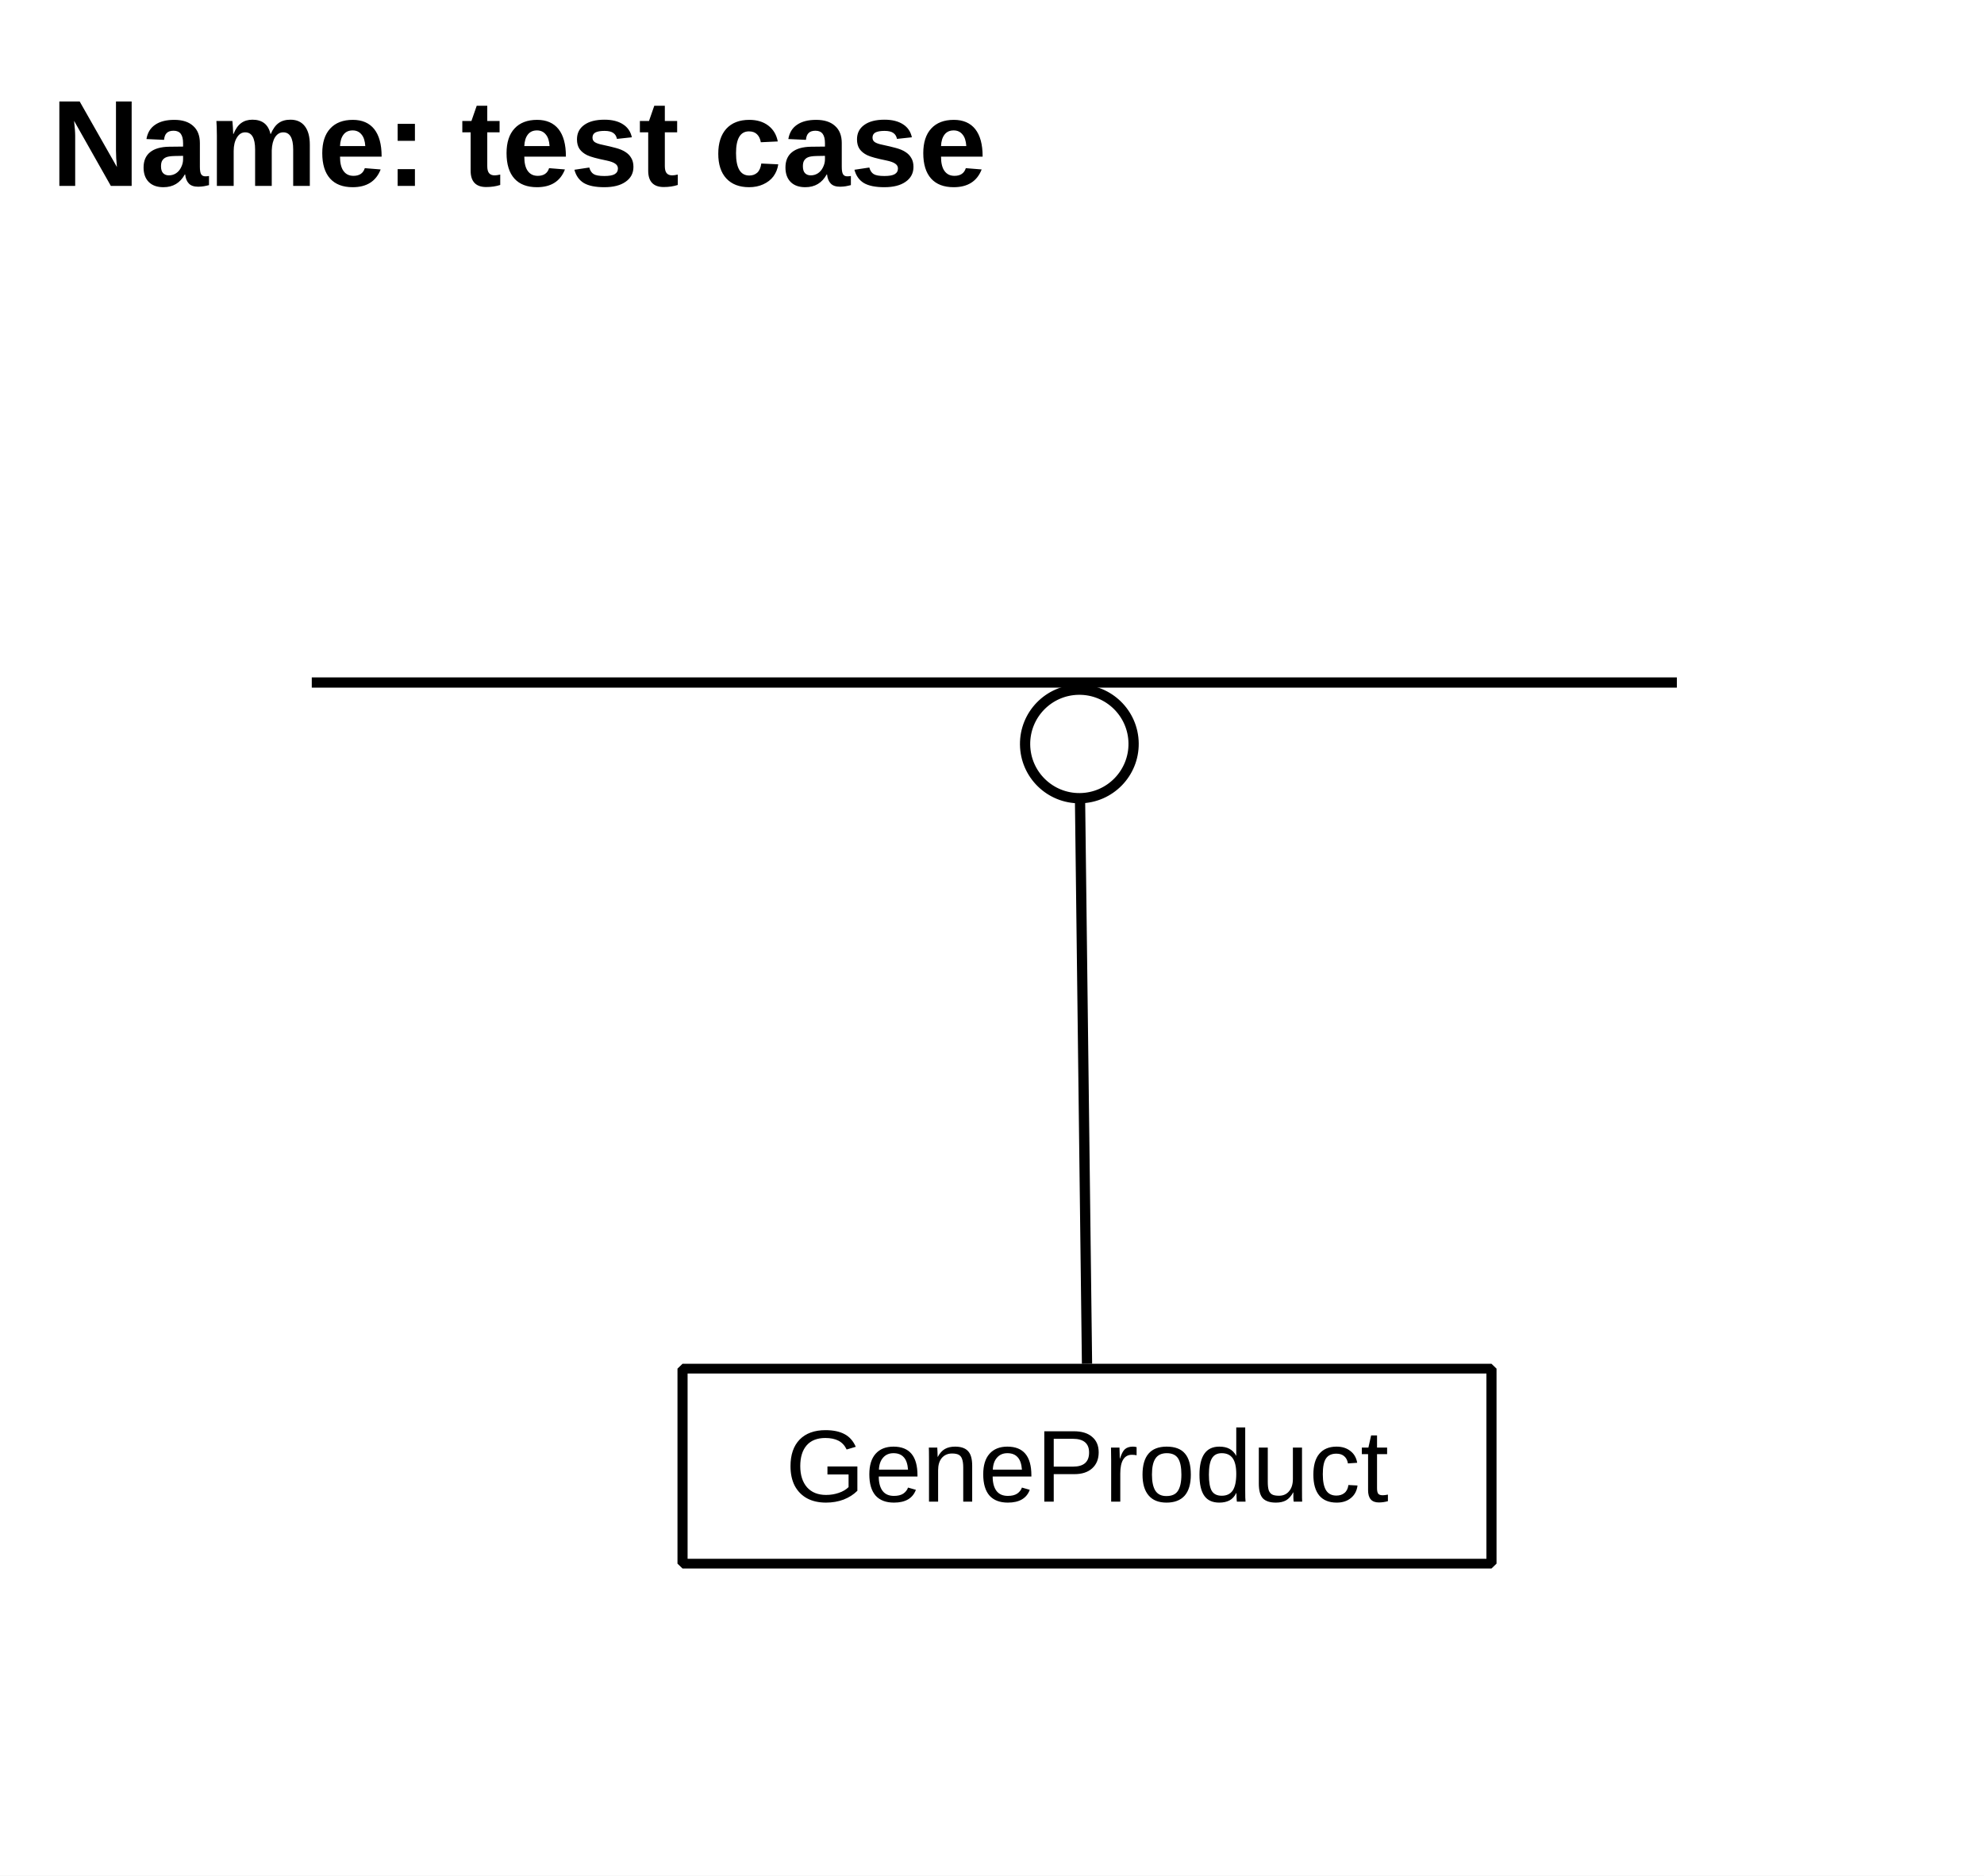
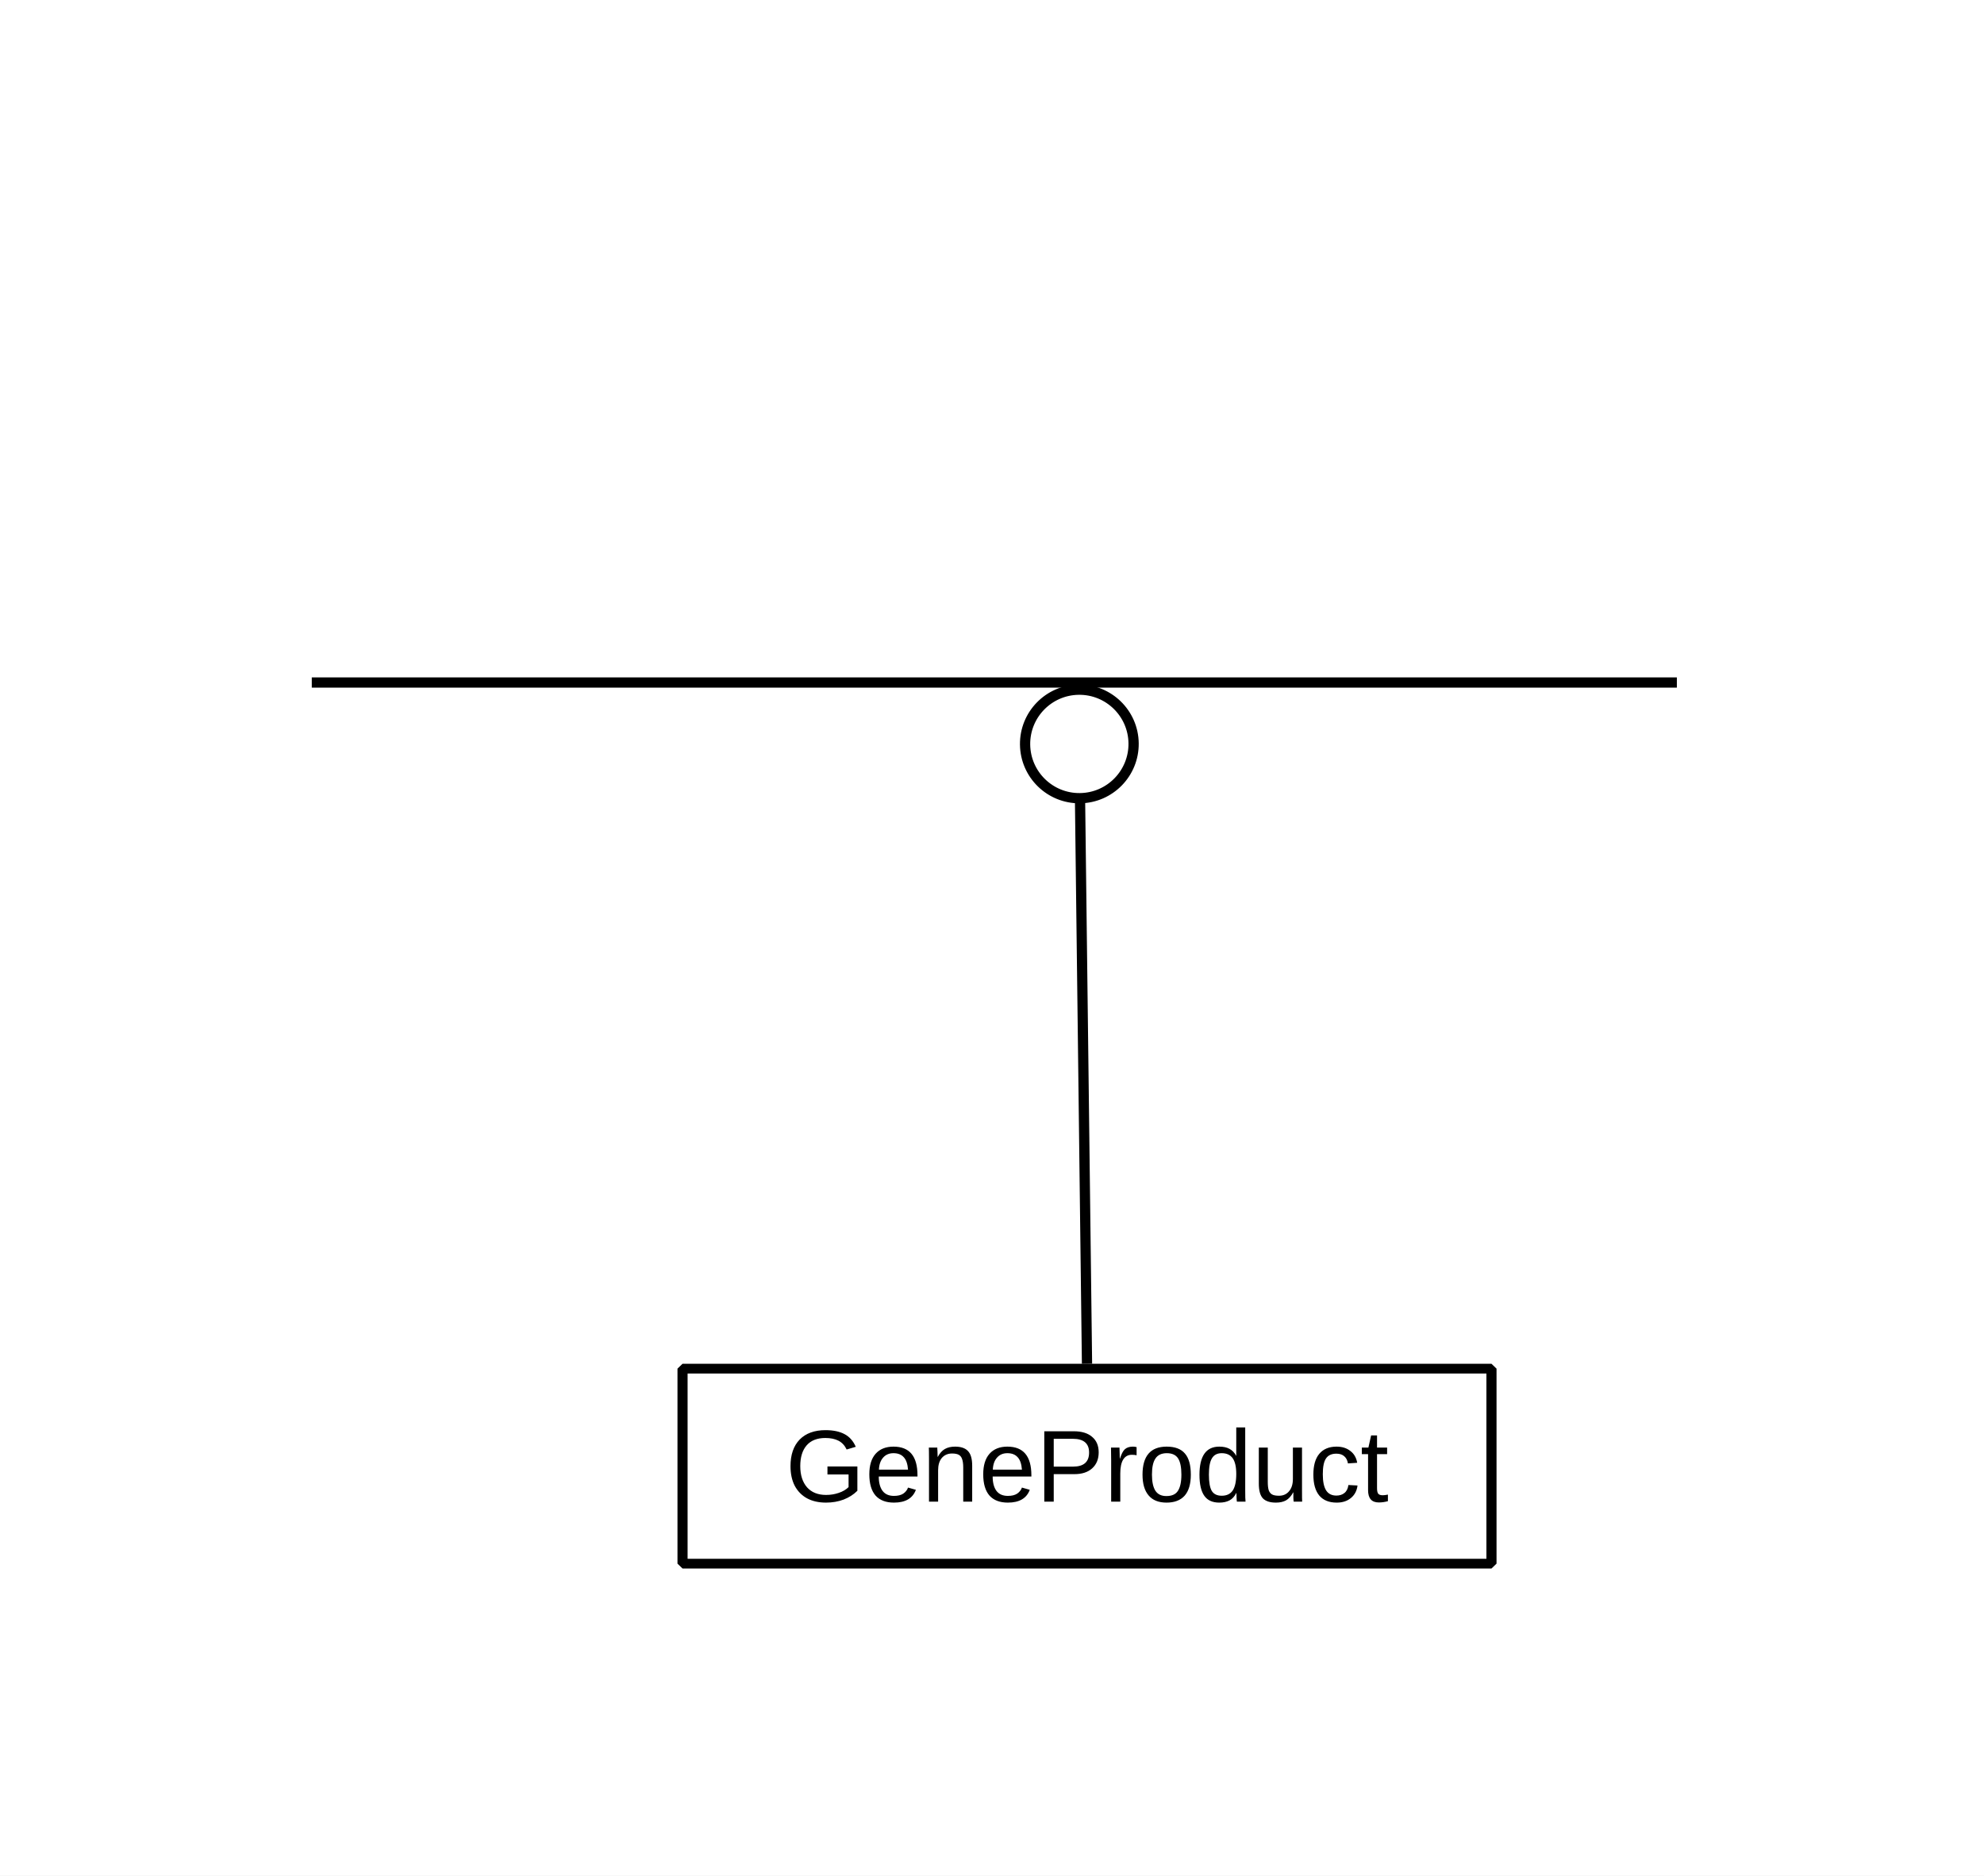
<svg xmlns="http://www.w3.org/2000/svg" xmlns:xlink="http://www.w3.org/1999/xlink" prefix="schema:http://schema.org/" id="hashsha2561f9a5e8b2e872fdbb604ca00c66770ebf6c7507227f5e5da6d653504ba782be2-svg" version="1.1" baseProfile="full" preserveAspectRatio="xMidYMid" color="black" class="Diagram" viewBox="0 0 193.786 183.21" data-reactroot="">
  <style type="text/css">

	.Viewport .Text, .Viewport .Text * {
	  pointer-events: none;
	}

	.Viewport .Text &gt; tspan {
	  /*all: inherit;*/
	  direction: inherit;
	  dominant-baseline: inherit;
	  fill: inherit;
	  font-family: inherit;
	  font-size: inherit;
	  font-style: inherit;
	  font-weight: inherit;
	  overflow: inherit;
	  stroke: inherit;
	  stroke-width: inherit;
	  text-anchor: inherit;
	}

	marker {
	  /* this is what should work per the spec
	  stroke-dasharray: none; */
	  /* but I need to add this to make it work in Safari */
	  stroke-dasharray: 9999999999999999999999999;
	}
	/* Hide the top-level citation numbers */
.Viewport &gt; .Citation &gt; .Text {
  font-size: 0px;
}

/* Hide the InfoBox */
.Viewport &gt; .Text {
  font-size: 0;
}

/* TODO: having a thin stroke might help with contrast for
 * certain foreground/background combos. Should we use a
 * stroke of 0.05px and maybe apply an invert filter? */
.Text {
  stroke: none;
}

.DataNode {
  stroke-miterlimit: 1;
}

.DataNode:hover {
  cursor: pointer;
}

.DataNode .Highlighted {
  opacity: 0.6;
  stroke-width: 0px;
}

.Citation .Icon {
  fill: none;
  stroke-width: 0px;
}

.Citation .Text {
  text-align: center;
  vertical-align: top;
  font-size: 7px;
  fill: #999999;
  fill-opacity: 1;
  stroke: none;
}

	

</style>
  <defs>
    <g id="jit-defs">
      <filter x="0" y="0" height="183.21" width="193.786" id="kaaviowhitetofffffffilter" filterUnits="userSpaceOnUse">
        <feColorMatrix type="matrix" in="SourceGraphic" values="1  0  0 0 -1                  0  1  0 0 -1                  0  0  1 0 -1                  0  0  0 1 0" />
      </filter>
      <filter x="0" y="0" height="183.21" width="193.786" id="kaavioblacktofffffffilter" filterUnits="userSpaceOnUse">
        <feColorMatrix type="matrix" in="SourceGraphic" values="-1   0   0 0 1                   0  -1   0 0 1                   0   0  -1 0 1                   0   0   0 1 0" />
      </filter>
      <filter x="0" y="0" height="183.21" width="193.786" id="kaaviowhiteto000000filter" filterUnits="userSpaceOnUse">
        <feColorMatrix type="matrix" in="SourceGraphic" values="1  0  0 0 -0                  0  1  0 0 -0                  0  0  1 0 -0                  0  0  0 1 0" />
      </filter>
      <filter x="0" y="0" height="183.21" width="193.786" id="kaavioblackto000000filter" filterUnits="userSpaceOnUse">
        <feColorMatrix type="matrix" in="SourceGraphic" values="-1   0   0 0 0                   0  -1   0 0 0                   0   0  -1 0 0                   0   0   0 1 0" />
      </filter>
    </g>
    <g id="jic-defs">
      <svg>
        <defs>
          <clipPath id="ClipPathRoundedRectangle" clipPathUnits="objectBoundingBox">
            <rect width="1" height="1" rx=".125" ry=".25" />
          </clipPath>
          <filter id="BlackToRed" width="100%" height="100%" x="0" y="0" filterUnits="userSpaceOnUse">
            <feComponentTransfer>
              <feFuncR intercept="1" type="linear" />
              <feFuncG intercept="1" slope="-1" type="linear" />
              <feFuncB intercept="1" slope="-1" type="linear" />
            </feComponentTransfer>
          </filter>
          <filter id="BlackToGreen" width="100%" height="100%" x="0" y="0" filterUnits="userSpaceOnUse">
            <feComponentTransfer>
              <feFuncR intercept="1" type="linear" />
              <feFuncG intercept="1" slope="-1" type="linear" />
              <feFuncB intercept="1" slope="-1" type="linear" />
            </feComponentTransfer>
          </filter>
          <filter id="Invert100" width="200%" height="200%" x="-100%" y="-100%" filterUnits="userSpaceOnUse">
            <feColorMatrix in="SourceGraphic" values="-1 0 0 0 1 0 -1 0 0 1 0 0 -1 0 1 0 0 0 1 0" />
          </filter>
          <filter id="Invert95" width="200%" height="200%" x="-50%" y="-50%" filterUnits="userSpaceOnUse">
            <feComponentTransfer>
              <feFuncR tableValues="1 0.05" type="table" />
              <feFuncG tableValues="1 0.05" type="table" />
              <feFuncB tableValues="1 0.05" type="table" />
            </feComponentTransfer>
          </filter>
          <filter id="WhiteTo33BFFF" width="100%" height="100%" x="0" y="0" filterUnits="userSpaceOnUse">
            <feColorMatrix in="SourceGraphic" values="1 0 0 0 0 0 1 0 0 0 0 0 1 0 0 0 0 0 1 0" />
          </filter>
          <filter id="WhiteToRed" width="100%" height="100%" x="0" y="0" filterUnits="userSpaceOnUse">
            <feComponentTransfer>
              <feFuncR type="linear" />
              <feFuncG intercept="1" slope="-.95" type="linear" />
              <feFuncB intercept="1" slope="-1" type="linear" />
            </feComponentTransfer>
          </filter>
          <filter id="WhiteToGreen" width="100%" height="100%" x="0" y="0" filterUnits="userSpaceOnUse">
            <feComponentTransfer>
              <feFuncR intercept="1" slope="-1" type="linear" />
              <feFuncG type="linear" />
              <feFuncB intercept="1" slope="-.95" type="linear" />
            </feComponentTransfer>
          </filter>
          <marker id="markerArrow" stroke-dasharray="99999" markerHeight="12" markerUnits="userSpaceOnUse" markerWidth="12" orient="auto" preserveAspectRatio="none" refX="6" refY="6" viewBox="0 0 12 12">
            <path stroke-width="0" d="M12 11L0 6l12-5z" transform="rotate(180 6 6)" />
          </marker>
          <marker id="markerStartArrow" stroke-dasharray="99999" markerHeight="12" markerUnits="userSpaceOnUse" markerWidth="12" orient="auto" preserveAspectRatio="none" refX="0" refY="6" viewBox="0 0 12 12">
            <path stroke-width="0" d="M12 11L0 6l12-5z" />
          </marker>
          <marker id="markerMidArrow" stroke-dasharray="99999" markerHeight="12" markerUnits="userSpaceOnUse" markerWidth="12" orient="auto" preserveAspectRatio="none" refX="6" refY="6" viewBox="0 0 12 12">
            <path stroke-width="0" d="M12 11L0 6l12-5z" transform="rotate(180 6 6)" />
          </marker>
          <marker id="markerEndArrow" stroke-dasharray="99999" markerHeight="12" markerUnits="userSpaceOnUse" markerWidth="12" orient="auto" preserveAspectRatio="none" refX="12" refY="6" viewBox="0 0 12 12">
            <path stroke-width="0" d="M12 11L0 6l12-5z" transform="rotate(180 6 6)" />
          </marker>
          <marker id="markerMimBinding" stroke-dasharray="99999" markerHeight="12" markerUnits="userSpaceOnUse" markerWidth="12" orient="auto" preserveAspectRatio="none" refX="6" refY="6" viewBox="0 0 12 12">
            <path stroke-width="0" d="M12 12L0 6l12-6-7 6z" transform="rotate(180 6 6)" />
          </marker>
          <marker id="markerStartMimBinding" stroke-dasharray="99999" markerHeight="12" markerUnits="userSpaceOnUse" markerWidth="12" orient="auto" preserveAspectRatio="none" refX="0" refY="6" viewBox="0 0 12 12">
            <path stroke-width="0" d="M12 12L0 6l12-6-7 6z" />
          </marker>
          <marker id="markerMidMimBinding" stroke-dasharray="99999" markerHeight="12" markerUnits="userSpaceOnUse" markerWidth="12" orient="auto" preserveAspectRatio="none" refX="6" refY="6" viewBox="0 0 12 12">
            <path stroke-width="0" d="M12 12L0 6l12-6-7 6z" transform="rotate(180 6 6)" />
          </marker>
          <marker id="markerEndMimBinding" stroke-dasharray="99999" markerHeight="12" markerUnits="userSpaceOnUse" markerWidth="12" orient="auto" preserveAspectRatio="none" refX="12" refY="6" viewBox="0 0 12 12">
            <path stroke-width="0" d="M12 12L0 6l12-6-7 6z" transform="rotate(180 6 6)" />
          </marker>
          <marker id="markerMimCatalysis" stroke-dasharray="99999" markerHeight="12" markerUnits="userSpaceOnUse" markerWidth="12" orient="auto" preserveAspectRatio="none" refX="6" refY="6" viewBox="0 0 12 12">
            <circle cx="6" cy="6" r="5.3" fill="none" stroke="#000" transform="rotate(180 6 6)" />
          </marker>
          <marker id="markerStartMimCatalysis" stroke-dasharray="99999" markerHeight="12" markerUnits="userSpaceOnUse" markerWidth="12" orient="auto" preserveAspectRatio="none" refX="0" refY="6" viewBox="0 0 12 12">
            <circle cx="6" cy="6" r="5.3" fill="none" stroke="#000" />
          </marker>
          <marker id="markerMidMimCatalysis" stroke-dasharray="99999" markerHeight="12" markerUnits="userSpaceOnUse" markerWidth="12" orient="auto" preserveAspectRatio="none" refX="6" refY="6" viewBox="0 0 12 12">
            <circle cx="6" cy="6" r="5.3" fill="none" stroke="#000" transform="rotate(180 6 6)" />
          </marker>
          <marker id="markerEndMimCatalysis" stroke-dasharray="99999" markerHeight="12" markerUnits="userSpaceOnUse" markerWidth="12" orient="auto" preserveAspectRatio="none" refX="12" refY="6" viewBox="0 0 12 12">
            <circle cx="6" cy="6" r="5.3" fill="none" stroke="#000" transform="rotate(180 6 6)" />
          </marker>
          <marker id="markerMimCleavage" stroke-dasharray="99999" markerHeight="30" markerUnits="userSpaceOnUse" markerWidth="20" orient="auto" preserveAspectRatio="none" refX="10" refY="15" viewBox="0 0 20 30">
            <g stroke="#000" transform="rotate(180 10 15)">
              <path d="M18 14.5V30M18 30L0 0" />
            </g>
          </marker>
          <marker id="markerStartMimCleavage" stroke-dasharray="99999" markerHeight="30" markerUnits="userSpaceOnUse" markerWidth="20" orient="auto" preserveAspectRatio="none" refX="0" refY="15" viewBox="0 0 20 30">
            <g stroke="#000">
              <path d="M18 14.5V30M18 30L0 0" />
            </g>
          </marker>
          <marker id="markerMidMimCleavage" stroke-dasharray="99999" markerHeight="30" markerUnits="userSpaceOnUse" markerWidth="20" orient="auto" preserveAspectRatio="none" refX="10" refY="15" viewBox="0 0 20 30">
            <g stroke="#000" transform="rotate(180 10 15)">
              <path d="M18 14.5V30M18 30L0 0" />
            </g>
          </marker>
          <marker id="markerEndMimCleavage" stroke-dasharray="99999" markerHeight="30" markerUnits="userSpaceOnUse" markerWidth="20" orient="auto" preserveAspectRatio="none" refX="20" refY="15" viewBox="0 0 20 30">
            <g stroke="#000" transform="rotate(180 10 15)">
              <path d="M18 14.5V30M18 30L0 0" />
            </g>
          </marker>
          <marker id="markerMimConversion" stroke-dasharray="99999" markerHeight="12" markerUnits="userSpaceOnUse" markerWidth="12" orient="auto" preserveAspectRatio="none" refX="6" refY="6" viewBox="0 0 12 12">
            <path stroke-width="0" d="M12 11L0 6l12-5z" transform="rotate(180 6 6)" />
          </marker>
          <marker id="markerStartMimConversion" stroke-dasharray="99999" markerHeight="12" markerUnits="userSpaceOnUse" markerWidth="12" orient="auto" preserveAspectRatio="none" refX="0" refY="6" viewBox="0 0 12 12">
            <path stroke-width="0" d="M12 11L0 6l12-5z" />
          </marker>
          <marker id="markerMidMimConversion" stroke-dasharray="99999" markerHeight="12" markerUnits="userSpaceOnUse" markerWidth="12" orient="auto" preserveAspectRatio="none" refX="6" refY="6" viewBox="0 0 12 12">
            <path stroke-width="0" d="M12 11L0 6l12-5z" transform="rotate(180 6 6)" />
          </marker>
          <marker id="markerEndMimConversion" stroke-dasharray="99999" markerHeight="12" markerUnits="userSpaceOnUse" markerWidth="12" orient="auto" preserveAspectRatio="none" refX="12" refY="6" viewBox="0 0 12 12">
            <path stroke-width="0" d="M12 11L0 6l12-5z" transform="rotate(180 6 6)" />
          </marker>
          <marker id="markerMimCovalentBond" stroke-dasharray="99999" markerHeight="12" markerUnits="userSpaceOnUse" markerWidth="12" orient="auto" preserveAspectRatio="none" refX="6" refY="6" viewBox="0 0 12 12">
            <path fill="none" stroke="#000" d="M11 1H1v10h10" />
          </marker>
          <marker id="markerStartMimCovalentBond" stroke-dasharray="99999" markerHeight="12" markerUnits="userSpaceOnUse" markerWidth="12" orient="auto" preserveAspectRatio="none" refX="0" refY="6" viewBox="0 0 12 12">
            <path fill="none" stroke="#000" d="M11 1H1v10h10" transform="rotate(180 6 6)" />
          </marker>
          <marker id="markerMidMimCovalentBond" stroke-dasharray="99999" markerHeight="12" markerUnits="userSpaceOnUse" markerWidth="12" orient="auto" preserveAspectRatio="none" refX="6" refY="6" viewBox="0 0 12 12">
            <path fill="none" stroke="#000" d="M11 1H1v10h10" />
          </marker>
          <marker id="markerEndMimCovalentBond" stroke-dasharray="99999" markerHeight="12" markerUnits="userSpaceOnUse" markerWidth="12" orient="auto" preserveAspectRatio="none" refX="12" refY="6" viewBox="0 0 12 12">
            <path fill="none" stroke="#000" d="M11 1H1v10h10" />
          </marker>
          <marker id="markerMimGap" stroke-dasharray="99999" markerHeight="12" markerUnits="userSpaceOnUse" markerWidth="12" orient="auto" preserveAspectRatio="none" refX="6" refY="6" viewBox="0 0 12 12">
            <path fill="none" d="M0 5.3h8v1.4H0z" transform="rotate(180 6 6)" />
          </marker>
          <marker id="markerStartMimGap" stroke-dasharray="99999" markerHeight="12" markerUnits="userSpaceOnUse" markerWidth="12" orient="auto" preserveAspectRatio="none" refX="0" refY="6" viewBox="0 0 12 12">
            <path fill="none" d="M0 5.3h8v1.4H0z" />
          </marker>
          <marker id="markerMidMimGap" stroke-dasharray="99999" markerHeight="12" markerUnits="userSpaceOnUse" markerWidth="12" orient="auto" preserveAspectRatio="none" refX="6" refY="6" viewBox="0 0 12 12">
            <path fill="none" d="M0 5.3h8v1.4H0z" transform="rotate(180 6 6)" />
          </marker>
          <marker id="markerEndMimGap" stroke-dasharray="99999" markerHeight="12" markerUnits="userSpaceOnUse" markerWidth="12" orient="auto" preserveAspectRatio="none" refX="12" refY="6" viewBox="0 0 12 12">
            <path fill="none" d="M0 5.3h8v1.4H0z" transform="rotate(180 6 6)" />
          </marker>
          <marker id="markerMimInhibition" stroke-dasharray="99999" markerHeight="20" markerUnits="userSpaceOnUse" markerWidth="10" orient="auto" preserveAspectRatio="none" refX="5" refY="10" viewBox="0 0 10 20">
            <path stroke="currentColor" d="M3 0v20" />
          </marker>
          <marker id="markerStartMimInhibition" stroke-dasharray="99999" markerHeight="20" markerUnits="userSpaceOnUse" markerWidth="10" orient="auto" preserveAspectRatio="none" refX="0" refY="10" viewBox="0 0 10 20">
            <path stroke="currentColor" d="M3 0v20" transform="rotate(180 5 10)" />
          </marker>
          <marker id="markerMidMimInhibition" stroke-dasharray="99999" markerHeight="20" markerUnits="userSpaceOnUse" markerWidth="10" orient="auto" preserveAspectRatio="none" refX="5" refY="10" viewBox="0 0 10 20">
            <path stroke="currentColor" d="M3 0v20" />
          </marker>
          <marker id="markerEndMimInhibition" stroke-dasharray="99999" markerHeight="20" markerUnits="userSpaceOnUse" markerWidth="10" orient="auto" preserveAspectRatio="none" refX="10" refY="10" viewBox="0 0 10 20">
            <path stroke="currentColor" d="M3 0v20" />
          </marker>
          <marker id="markerMimModification" stroke-dasharray="99999" markerHeight="12" markerUnits="userSpaceOnUse" markerWidth="12" orient="auto" preserveAspectRatio="none" refX="6" refY="6" viewBox="0 0 12 12">
            <path stroke-width="0" d="M0 6l11 5V1z" transform="rotate(180 6 6)" />
          </marker>
          <marker id="markerStartMimModification" stroke-dasharray="99999" markerHeight="12" markerUnits="userSpaceOnUse" markerWidth="12" orient="auto" preserveAspectRatio="none" refX="0" refY="6" viewBox="0 0 12 12">
            <path stroke-width="0" d="M0 6l11 5V1z" />
          </marker>
          <marker id="markerMidMimModification" stroke-dasharray="99999" markerHeight="12" markerUnits="userSpaceOnUse" markerWidth="12" orient="auto" preserveAspectRatio="none" refX="6" refY="6" viewBox="0 0 12 12">
            <path stroke-width="0" d="M0 6l11 5V1z" transform="rotate(180 6 6)" />
          </marker>
          <marker id="markerEndMimModification" stroke-dasharray="99999" markerHeight="12" markerUnits="userSpaceOnUse" markerWidth="12" orient="auto" preserveAspectRatio="none" refX="12" refY="6" viewBox="0 0 12 12">
            <path stroke-width="0" d="M0 6l11 5V1z" transform="rotate(180 6 6)" />
          </marker>
          <marker id="markerMimNecessaryStimulation" stroke-dasharray="99999" markerHeight="12" markerUnits="userSpaceOnUse" markerWidth="16" orient="auto" preserveAspectRatio="none" refX="8" refY="6" viewBox="0 0 16 12">
            <g fill="none" transform="rotate(180 8 6)">
              <path stroke="#000" d="M14 0v12" />
              <path d="M16 6" />
              <path stroke="#000" d="M0 6l9 5V1z" />
            </g>
          </marker>
          <marker id="markerStartMimNecessaryStimulation" stroke-dasharray="99999" markerHeight="12" markerUnits="userSpaceOnUse" markerWidth="16" orient="auto" preserveAspectRatio="none" refX="0" refY="6" viewBox="0 0 16 12">
            <g fill="none">
              <path stroke="#000" d="M14 0v12" />
              <path d="M16 6" />
              <path stroke="#000" d="M0 6l9 5V1z" />
            </g>
          </marker>
          <marker id="markerMidMimNecessaryStimulation" stroke-dasharray="99999" markerHeight="12" markerUnits="userSpaceOnUse" markerWidth="16" orient="auto" preserveAspectRatio="none" refX="8" refY="6" viewBox="0 0 16 12">
            <g fill="none" transform="rotate(180 8 6)">
              <path stroke="#000" d="M14 0v12" />
              <path d="M16 6" />
              <path stroke="#000" d="M0 6l9 5V1z" />
            </g>
          </marker>
          <marker id="markerEndMimNecessaryStimulation" stroke-dasharray="99999" markerHeight="12" markerUnits="userSpaceOnUse" markerWidth="16" orient="auto" preserveAspectRatio="none" refX="16" refY="6" viewBox="0 0 16 12">
            <g fill="none" transform="rotate(180 8 6)">
              <path stroke="#000" d="M14 0v12" />
              <path d="M16 6" />
              <path stroke="#000" d="M0 6l9 5V1z" />
            </g>
          </marker>
          <marker id="markerMimStimulation" stroke-dasharray="99999" markerHeight="12" markerUnits="userSpaceOnUse" markerWidth="12" orient="auto" preserveAspectRatio="none" refX="6" refY="6" viewBox="0 0 12 12">
            <g fill="none" transform="rotate(180 6 6)">
              <path d="M12 6" />
              <path stroke="#000" d="M0 6l11 5V1z" />
            </g>
          </marker>
          <marker id="markerStartMimStimulation" stroke-dasharray="99999" markerHeight="12" markerUnits="userSpaceOnUse" markerWidth="12" orient="auto" preserveAspectRatio="none" refX="0" refY="6" viewBox="0 0 12 12">
            <g fill="none">
              <path d="M12 6" />
              <path stroke="#000" d="M0 6l11 5V1z" />
            </g>
          </marker>
          <marker id="markerMidMimStimulation" stroke-dasharray="99999" markerHeight="12" markerUnits="userSpaceOnUse" markerWidth="12" orient="auto" preserveAspectRatio="none" refX="6" refY="6" viewBox="0 0 12 12">
            <g fill="none" transform="rotate(180 6 6)">
              <path d="M12 6" />
              <path stroke="#000" d="M0 6l11 5V1z" />
            </g>
          </marker>
          <marker id="markerEndMimStimulation" stroke-dasharray="99999" markerHeight="12" markerUnits="userSpaceOnUse" markerWidth="12" orient="auto" preserveAspectRatio="none" refX="12" refY="6" viewBox="0 0 12 12">
            <g fill="none" transform="rotate(180 6 6)">
              <path d="M12 6" />
              <path stroke="#000" d="M0 6l11 5V1z" />
            </g>
          </marker>
          <marker id="markerMimTranscriptionTranslation" stroke-dasharray="99999" markerHeight="24" markerUnits="userSpaceOnUse" markerWidth="20" orient="auto" preserveAspectRatio="none" refX="10" refY="12" viewBox="0 0 20 24">
            <g fill="none" stroke="#000" transform="rotate(180 10 12)">
              <path d="M15 12V5M15.5 5H8M0 5l8-4v8z" />
            </g>
          </marker>
          <marker id="markerStartMimTranscriptionTranslation" stroke-dasharray="99999" markerHeight="24" markerUnits="userSpaceOnUse" markerWidth="20" orient="auto" preserveAspectRatio="none" refX="0" refY="12" viewBox="0 0 20 24">
            <g fill="none" stroke="#000">
              <path d="M15 12V5M15.5 5H8M0 5l8-4v8z" />
            </g>
          </marker>
          <marker id="markerMidMimTranscriptionTranslation" stroke-dasharray="99999" markerHeight="24" markerUnits="userSpaceOnUse" markerWidth="20" orient="auto" preserveAspectRatio="none" refX="10" refY="12" viewBox="0 0 20 24">
            <g fill="none" stroke="#000" transform="rotate(180 10 12)">
              <path d="M15 12V5M15.5 5H8M0 5l8-4v8z" />
            </g>
          </marker>
          <marker id="markerEndMimTranscriptionTranslation" stroke-dasharray="99999" markerHeight="24" markerUnits="userSpaceOnUse" markerWidth="20" orient="auto" preserveAspectRatio="none" refX="20" refY="12" viewBox="0 0 20 24">
            <g fill="none" stroke="#000" transform="rotate(180 10 12)">
              <path d="M15 12V5M15.5 5H8M0 5l8-4v8z" />
            </g>
          </marker>
          <marker id="markerTBar" stroke-dasharray="99999" markerHeight="20" markerUnits="userSpaceOnUse" markerWidth="10" orient="auto" preserveAspectRatio="none" refX="5" refY="10" viewBox="0 0 10 20">
            <path stroke="currentColor" d="M3 0v20" />
          </marker>
          <marker id="markerStartTBar" stroke-dasharray="99999" markerHeight="20" markerUnits="userSpaceOnUse" markerWidth="10" orient="auto" preserveAspectRatio="none" refX="0" refY="10" viewBox="0 0 10 20">
            <path stroke="currentColor" d="M3 0v20" transform="rotate(180 5 10)" />
          </marker>
          <marker id="markerMidTBar" stroke-dasharray="99999" markerHeight="20" markerUnits="userSpaceOnUse" markerWidth="10" orient="auto" preserveAspectRatio="none" refX="5" refY="10" viewBox="0 0 10 20">
            <path stroke="currentColor" d="M3 0v20" />
          </marker>
          <marker id="markerEndTBar" stroke-dasharray="99999" markerHeight="20" markerUnits="userSpaceOnUse" markerWidth="10" orient="auto" preserveAspectRatio="none" refX="10" refY="10" viewBox="0 0 10 20">
            <path stroke="currentColor" d="M3 0v20" />
          </marker>
          <symbol id="ArcPathVisio" overflow="visible" preserveAspectRatio="none" viewBox="0 0 100 100">
            <path stroke="currentColor" d="M99.5 50c0 27.338-22.162 49.5-49.5 49.5S.5 77.338.5 50" vector-effect="non-scaling-stroke" />
          </symbol>
          <symbol id="Brace" overflow="visible" preserveAspectRatio="none" viewBox="0 0 100 100">
            <path stroke="currentColor" d="M1.5 49.5c0-16.167 8.167-24.25 24.5-24.25S50.5 17.167 50.5 1c0 16.167 8.167 24.25 24.5 24.25s24.5 8.083 24.5 24.25" vector-effect="non-scaling-stroke" />
          </symbol>
          <symbol id="Complex" overflow="visible" preserveAspectRatio="none" viewBox="0 0 100 100">
            <path stroke="currentColor" d="M0 25L25 0h50l25 25v50l-25 25H25L0 75z" vector-effect="non-scaling-stroke" />
          </symbol>
          <symbol id="Ellipse" overflow="visible" preserveAspectRatio="none" viewBox="0 0 50 50">
            <ellipse cx="25" cy="25" stroke="currentColor" rx="25" ry="25" vector-effect="non-scaling-stroke" />
          </symbol>
          <symbol id="EndoplasmicReticulum" overflow="visible" preserveAspectRatio="none" viewBox="0 0 100 100">
            <path stroke="currentColor" d="M73.528 56.61c-5.625-18.607 23.514-32.434 23.401-45.066-.344-4.861-10.49-8.898-18.29-5.334C61.6 14.085 62.99 35.515 57.435 48.444c-.356 3.61-7.363 2.469-7.75-.487-5.85-11.39 17.136-24.487 5.961-29.426-19.634-8.17-28.752 21.153-22.068 28.818 7.496 14.176-2.18 24.406-6.747 15.496-2.442-5.306 6.066-11.084-.803-16.177-4.32-2.8-11.756-.646-16.155 3.094C-3.019 60.5 14.602 90.744 30.837 85.91c4.698-1.96-3.236-8.702 3.907-9.6 7.298-.812 5.176 6.19 7.687 9.227 2.307 4.051 4.833 8.355 10.763 11.624 4.786 2.537 15.294 2.112 16.771-1.958 2.032-9.263-26.11-28.359-10.689-31.282 18.556-2.714 4.749 23.846 24.31 29.695 9.502 2.028 15.64-.622 14.813-4.033-2.746-11.263-25.136-22.68-24.964-33.15" vector-effect="non-scaling-stroke" />
          </symbol>
          <symbol id="HexagonPathVisio" overflow="visible" preserveAspectRatio="none" viewBox="0 8 100 86">
            <path stroke="currentColor" d="M1.42 50.996l21.073-42.14h56.191l21.067 42.14-21.067 42.145H22.493L1.42 50.996z" transform="scale(1 .85)" vector-effect="non-scaling-stroke" />
          </symbol>
          <symbol id="GolgiApparatus" overflow="visible" preserveAspectRatio="none" viewBox="0 0 100 100">
            <path stroke="currentColor" d="M58.467 27.713c-22.205-29.9 37.31-30.258 25.567-4.823-8.807 18.581-17.066 58.135-.941 99.22 13.314 27.067-41.749 27.761-27.756-1.47 11.346-29.42 10.287-80.336 3.13-92.927z" vector-effect="non-scaling-stroke" />
            <path stroke="currentColor" d="M31.214 36.214c-10.791-21.428 29.898-19.848 18.408.671-4.067 7.423-5.783 61.573 1.16 75.03 8.53 18.596-32.852 19.354-20.5-2.252 6.953-17.358 10.474-52.29.932-73.449z" vector-effect="non-scaling-stroke" />
            <path stroke="currentColor" d="M29.804 52.16c1.584 11.476 2.723 16.738-1.483 38.362-3.732 12.99-3.6 16.341-11.732 19.413-6.684 1.659-11.865-9.79-4.794-16.114 4.856-5.623 6.141-10.882 6.66-22.954-.24-9.522.814-15.824-5.368-19.959C5.463 48.713 7 34.373 17.911 37.044c5.85 1.027 10.283 8.562 11.893 15.117z" vector-effect="non-scaling-stroke" />
          </symbol>
          <symbol id="MimDegradation" overflow="visible" preserveAspectRatio="none" viewBox="0 0 100 100">
            <circle cx="50" cy="50" r="49" stroke="currentColor" vector-effect="non-scaling-stroke" />
            <path stroke="currentColor" d="M1 1l99 99" vector-effect="non-scaling-stroke" />
          </symbol>
          <symbol id="Mitochondria" overflow="visible" preserveAspectRatio="none" viewBox="0 0 100 100">
            <ellipse cx="50" cy="50" stroke="currentColor" rx="50" ry="50" />
            <path stroke="currentColor" d="M14.895 26.347c4.364-.741 3.827 17.037 8.183 16.184 8.273.03 2.982-28.149 9.9-28.337 6.967-.187 2.246 29.948 9.204 29.44 7.633-.56.508-32.935 8.137-33.623 7.698-.689 2.919 32.04 10.628 32.225 6.547.16 3.026-27.643 9.56-26.921 7.193.793.665 29.842 7.782 31.667 4.748 1.216 4.42-18.258 9.204-17.44 11.129 7.577 8.628 37.698-2.18 44.644-3.138.699-3.966-10.502-7.113-9.905-5.59 1.059-3.982 22.284-9.603 21.8-5.24-.457-2.226-21.637-7.47-21.73-6.962-.117-3.358 28.924-10.317 28.495-6.14-.376-1.73-24.95-7.825-26.192-5.682-1.157-5.378 22.17-11.027 20.68-6.25-1.644-.47-26.673-6.76-27.865-3.728-.706-2.647 14.4-6.403 14.545-14.016-5.939-15.749-39.708-3.9-47.667z" vector-effect="non-scaling-stroke" />
          </symbol>
          <symbol id="Octagon" overflow="visible" preserveAspectRatio="none" viewBox="0 0 100 100">
            <path stroke="currentColor" d="M0 25L25 0h50l25 25v50l-25 25H25L0 75z" vector-effect="non-scaling-stroke" />
          </symbol>
          <symbol id="PentagonPathVisio" overflow="visible" preserveAspectRatio="none" viewBox="0 0 100 100">
            <path stroke="currentColor" d="M59.16 99.613L95 50.283 59.16.953 1.169 19.796V80.77z" transform="matrix(.95 0 0 1 8 0)" vector-effect="non-scaling-stroke" />
          </symbol>
          <symbol id="Rectangle" overflow="visible" preserveAspectRatio="none" viewBox="0 0 100 100">
            <path stroke="currentColor" d="M0 0h100v100H0z" vector-effect="non-scaling-stroke" />
          </symbol>
          <symbol id="RoundedRectangle" overflow="visible" preserveAspectRatio="none" viewBox="0 0 100 100">
            <rect width="100" height="100" stroke="currentColor" rx="15" ry="15" vector-effect="non-scaling-stroke" />
          </symbol>
          <symbol id="SarcoplasmicReticulum" overflow="visible" preserveAspectRatio="none" viewBox="0 0 100 100">
            <path d="M46.602 1.407C14.23 2.75 10.282 24.177 20.099 39.535c9.318 18.343-18.766 30.15 2.57 49.378 16.82 13.116 46.33 6.105 52.126-8.568 5.899-15.249-10.951-26.027-3.294-40.962 10.854-19.884-.776-38.13-24.9-37.976z" vector-effect="non-scaling-stroke" />
          </symbol>
          <symbol id="TrianglePathVisio" overflow="visible" preserveAspectRatio="none" viewBox="0 0 50 50">
            <path stroke="currentColor" d="M14.5 3.3v43.4L61 25z" vector-effect="non-scaling-stroke" />
          </symbol>
          <symbol id="none" preserveAspectRatio="none" viewBox="0 0 100 100" />
        </defs>
      </svg>
    </g>
  </defs>
-   <g id="hash://sha256/1f9a5e8b2e872fdbb604ca00c66770ebf6c7507227f5e5da6d653504ba782be2" about="hash://sha256/1f9a5e8b2e872fdbb604ca00c66770ebf6c7507227f5e5da6d653504ba782be2" class="" color="black" name="Name: test case">
+   <g id="hash://sha256/1f9a5e8b2e872fdbb604ca00c66770ebf6c7507227f5e5da6d653504ba782be2" about="hash://sha256/1f9a5e8b2e872fdbb604ca00c66770ebf6c7507227f5e5da6d653504ba782be2" class="Viewport" color="black" name="Name: test case">
    <rect fill="white" stroke="black" stroke-width="0" fill-opacity="1" height="183.21px" id="hash://sha256/1f9a5e8b2e872fdbb604ca00c66770ebf6c7507227f5e5da6d653504ba782be2-icon" width="193.786px" x="0" y="0" transform="matrix(1, 0, 0, 1, 0, 0)" class="Icon" />
    <g id="idaf905386" about="idaf905386" class="Edge Interaction" color="#000000">
      <g filter="url(#kaavioblackto000000filter)" color="#000000" fill="transparent" fill-opacity="0" stroke="black" stroke-dasharray="133.333, 0" stroke-width="1">
        <path style="color:inherit;fill:inherit;fill-opacity:inherit;stroke:inherit;stroke-width:inherit" id="idaf905386" d="M30.453,66.667L163.786,66.667" class="EdgeBody" />
      </g>
      <g id="e0874" about="e0874" class="Burr Anchor" transform="translate(105.3498,66.66667)">
        <use fill="#141414" stroke-width="0" fill-opacity="1" height="0" id="e0874-icon" width="0" x="0" y="0" xlink:href="#none" class="Icon" />
      </g>
    </g>
    <g id="id28382a1c" about="id28382a1c" class="Edge Interaction" color="#000000">
      <g filter="url(#kaavioblackto000000filter)" color="#000000" fill="transparent" fill-opacity="0" stroke="black" stroke-dasharray="55.548, 11" stroke-width="1">
        <path style="color:inherit;fill:inherit;fill-opacity:inherit;stroke:inherit;stroke-width:inherit" id="id28382a1c" d="M106.173,133.21L105.35,66.667" marker-end="url(#markerEndMimCatalysis)" class="EdgeBody" />
      </g>
    </g>
    <g id="faa53" about="faa53" class="SingleFreeNode DataNode GeneProduct" color="#000000" name="GeneProduct" transform="translate(66.17284,133.2099)">
      <rect fill="#ffffff" stroke="#000000" stroke-width="1" fill-opacity="1" height="20px" id="faa53-icon" width="80px" x="0" y="0" transform="matrix(0.9876543, 0, 0, 0.952381, 0.4938272, 0.4761905)" class="Icon" />
      <defs>
        <clipPath id="faa53-text-text-clipPath">
          <rect x="-40" y="-10" width="80" height="20" />
        </clipPath>
      </defs>
      <text id="faa53-text" class="Text" clip-path="url(#faa53-text-text-clipPath)" direction="ltr" dominant-baseline="central" fill="#000000" font-family="Arial" font-size="10px" font-style="normal" font-weight="normal" overflow="hidden" stroke="white" stroke-width="0.05px" text-anchor="middle" transform="translate(40,10)">
        <tspan x="0" y="0">GeneProduct</tspan>
      </text>
    </g>
    <text id="hash://sha256/1f9a5e8b2e872fdbb604ca00c66770ebf6c7507227f5e5da6d653504ba782be2-text" class="Text" direction="ltr" dominant-baseline="central" fill="black" font-family="arial" font-size="12px" font-style="normal" font-weight="bold" overflow="visible" stroke="white" stroke-width="0.05px" text-anchor="start" transform="translate(5,14)">
      <tspan x="0" y="0">Name: test case</tspan>
    </text>
  </g>
</svg>
